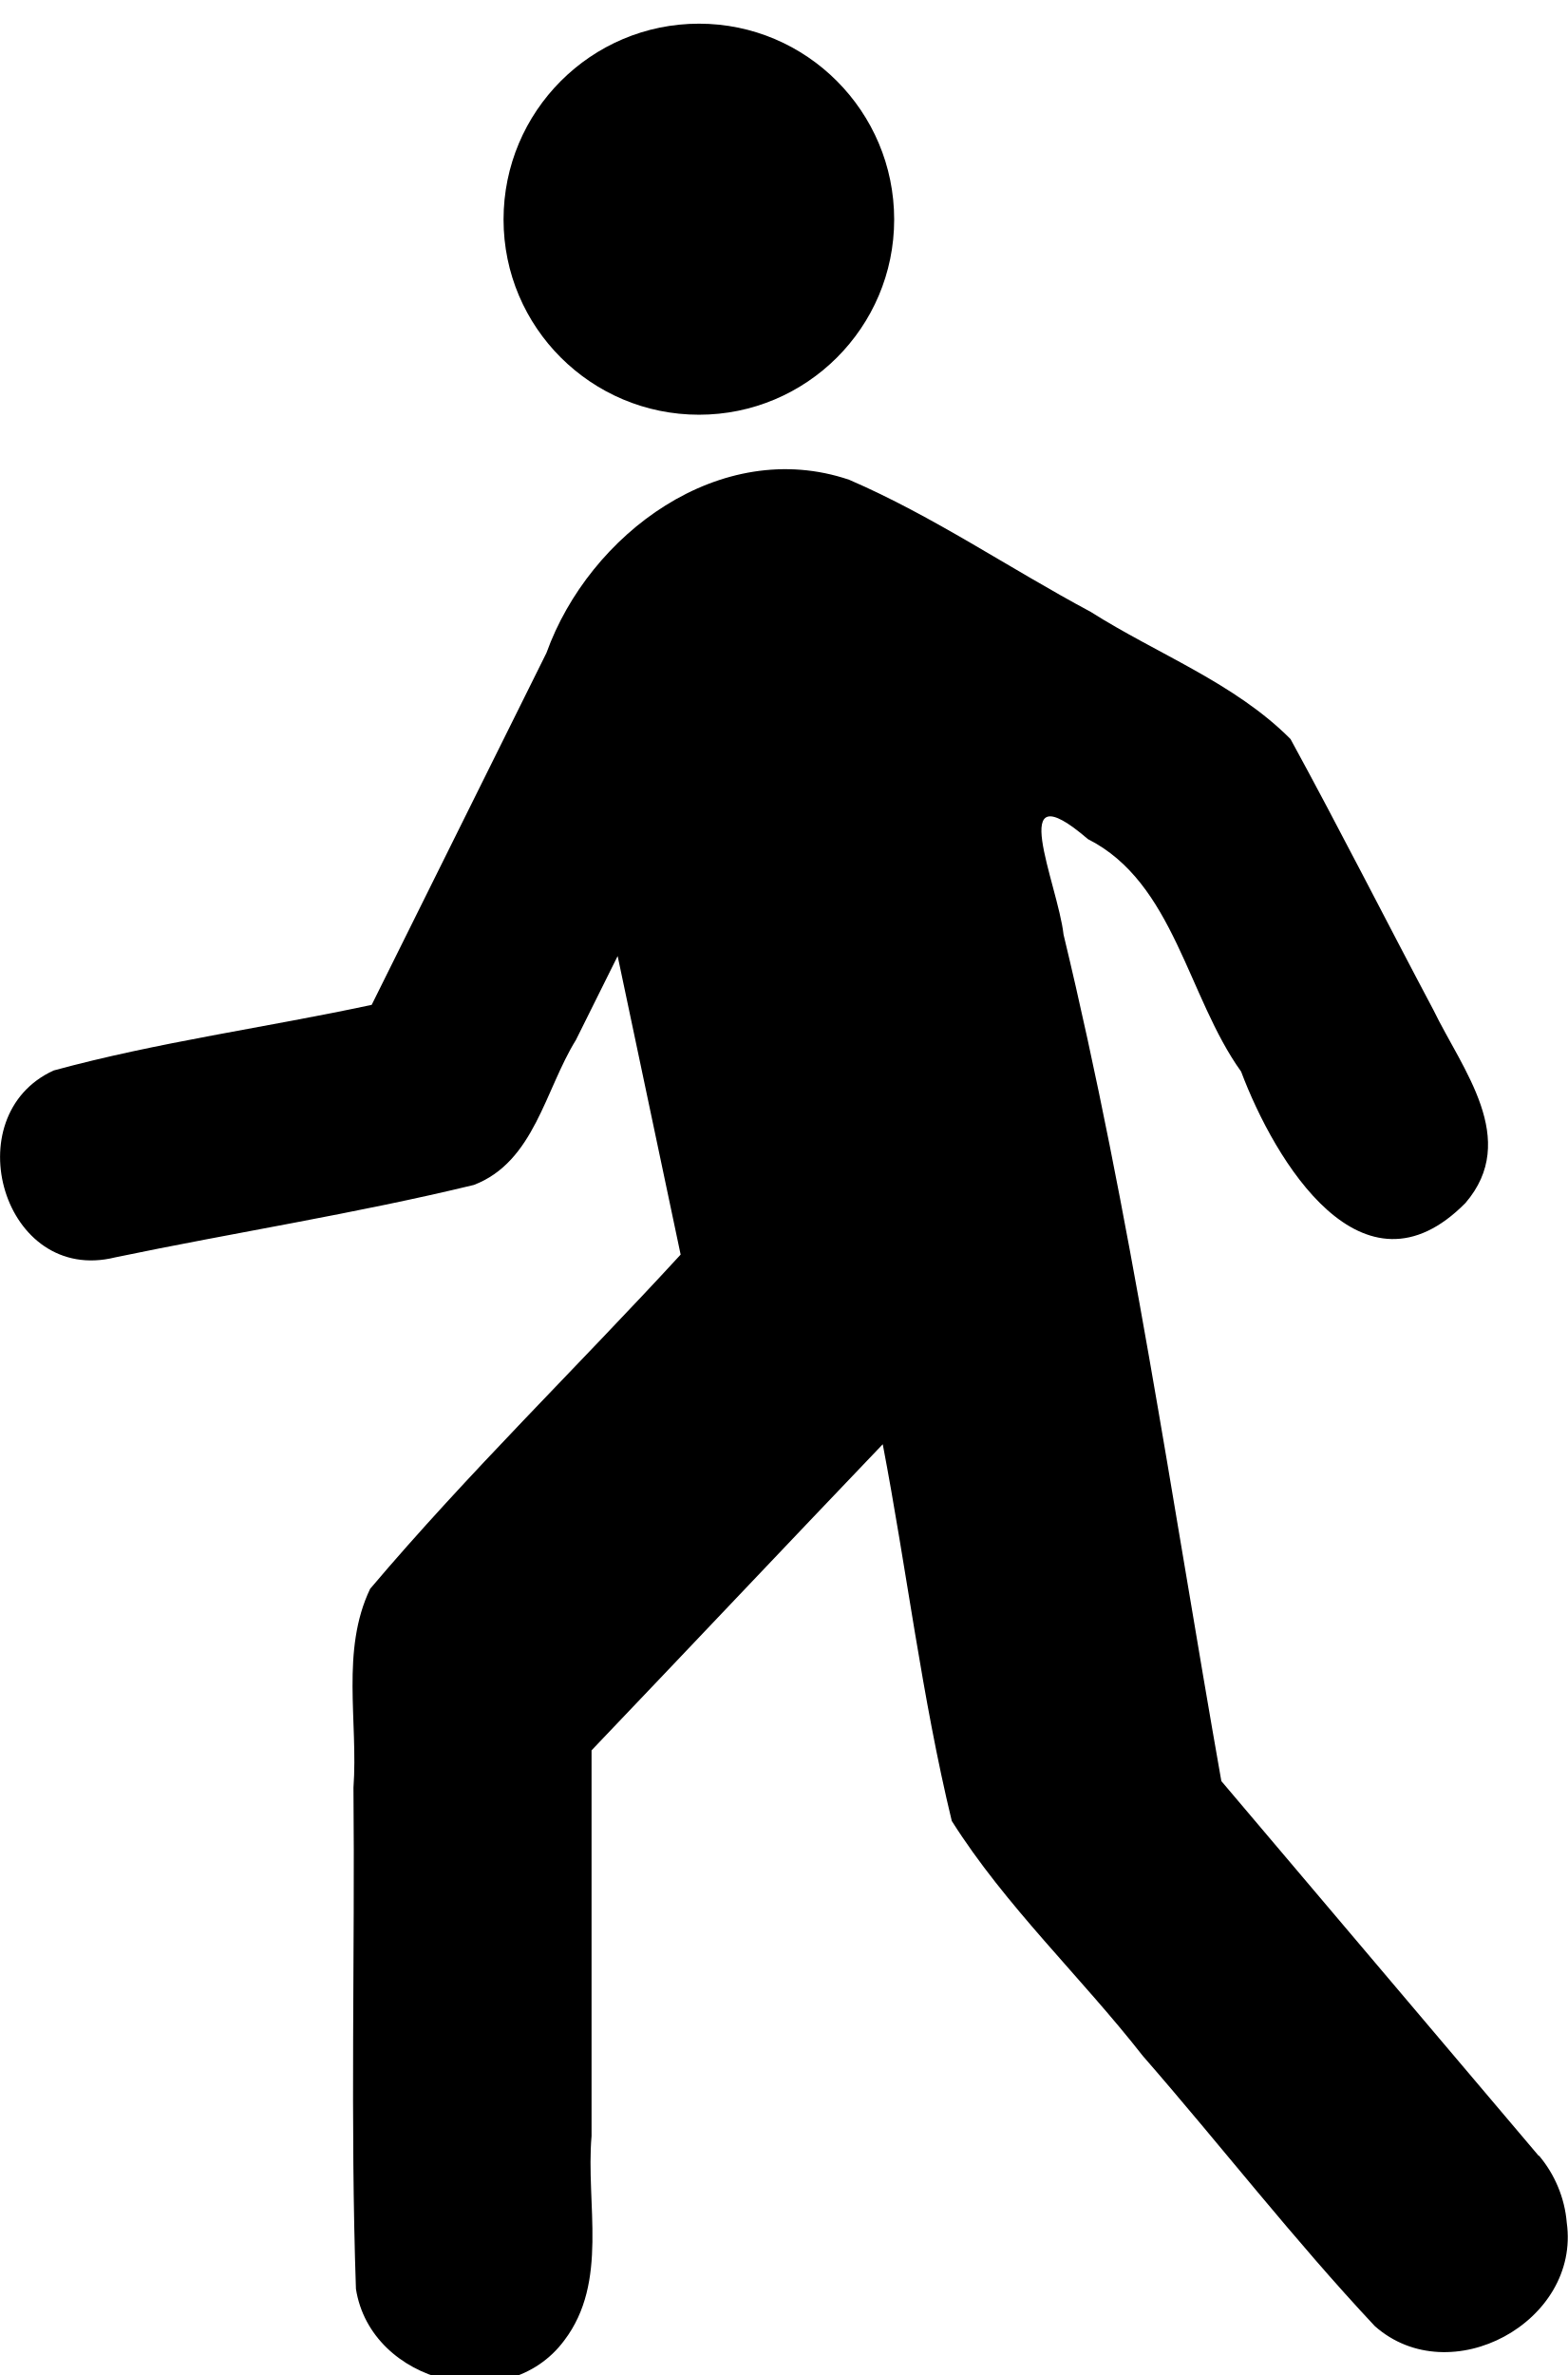
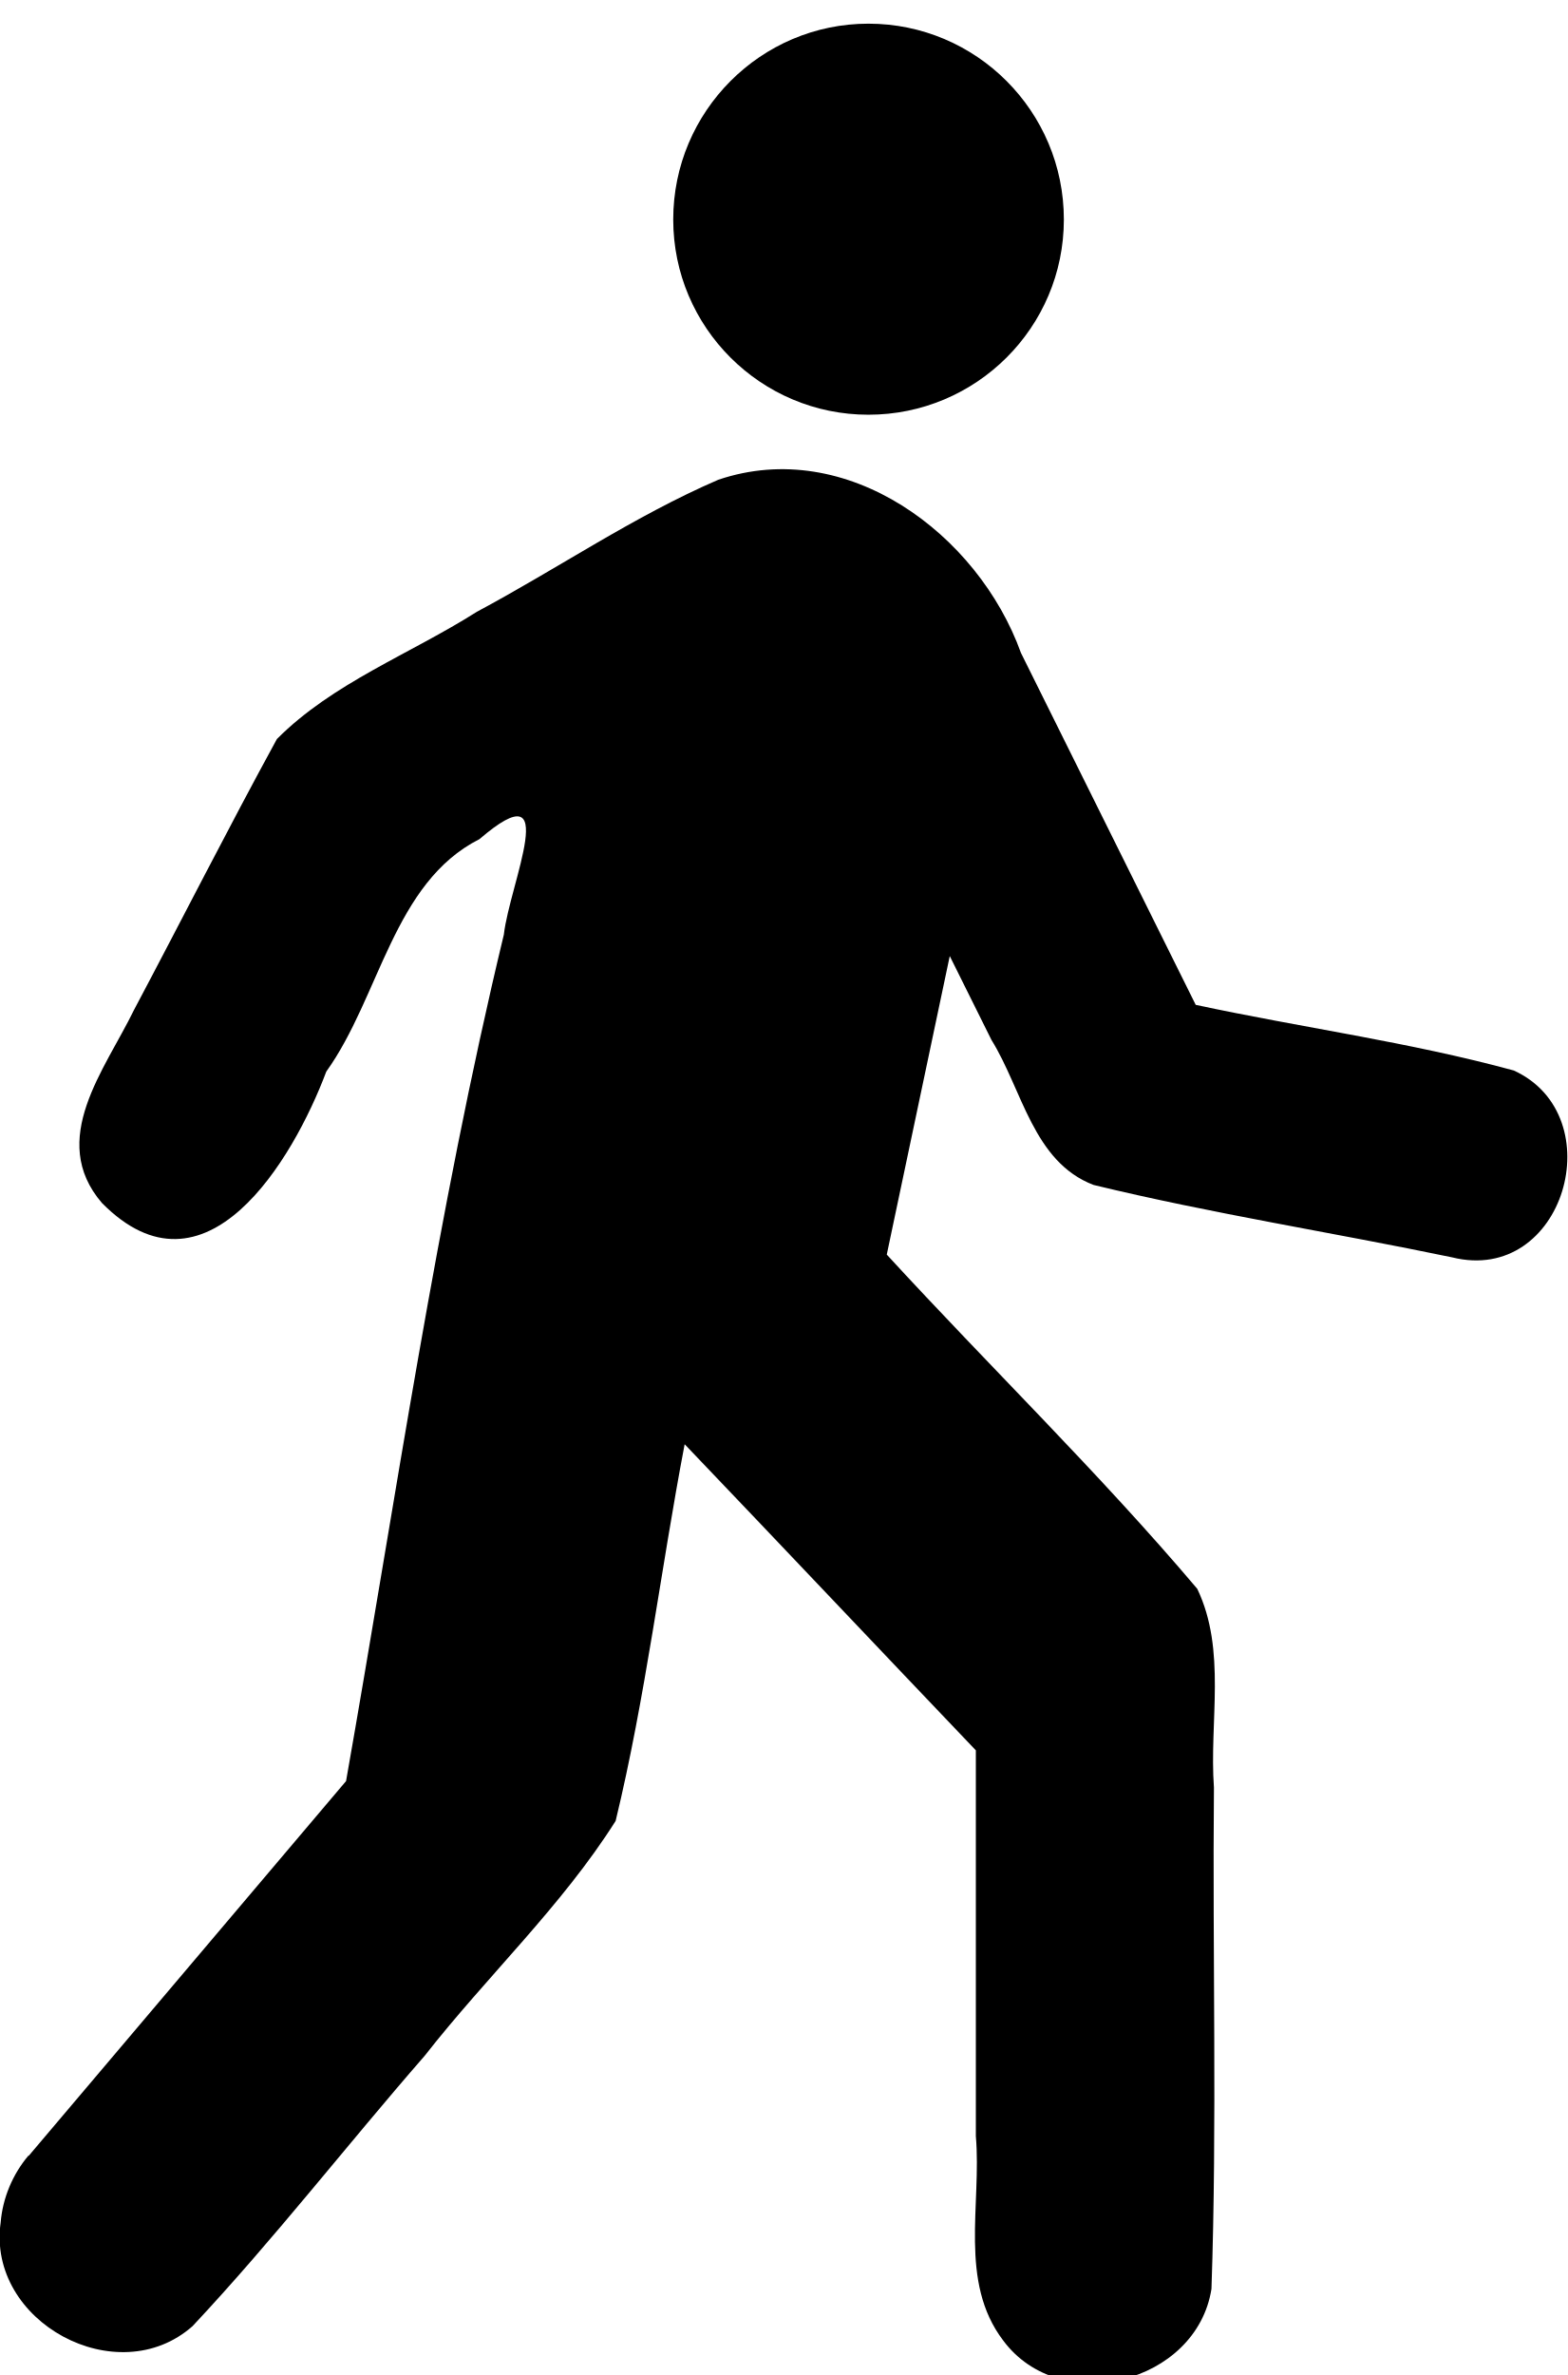
<svg xmlns="http://www.w3.org/2000/svg" version="1.0" id="Layer_1" x="0px" y="0px" width="9.968" height="15.1" viewBox="-0.258 -0.548 19.193 19.325" xml:space="preserve">
  <defs id="defs16" />
  <g id="g2398" transform="matrix(1.890678,0,0,1.890678,-50.90868,-106.8193)">
-     <path id="path13" d="m 36.755,67.588 c -0.685,-0.809 -1.37,-1.618 -2.055,-2.426 -0.323,-1.83 -0.586,-3.672 -1.022,-5.481 -0.037,-0.329 -0.384,-1.083 0.158,-0.618 0.558,0.282 0.644,1.02 0.992,1.505 0.217,0.577 0.785,1.527 1.453,0.851 0.353,-0.411 -0.02,-0.864 -0.207,-1.249 -0.31,-0.584 -0.609,-1.175 -0.926,-1.755 -0.362,-0.364 -0.863,-0.55 -1.295,-0.824 -0.524,-0.28 -1.019,-0.62 -1.564,-0.855 -0.833,-0.282 -1.683,0.351 -1.96,1.121 -0.377,0.76 -0.755,1.519 -1.132,2.279 -0.685,0.147 -1.385,0.241 -2.06,0.425 -0.641,0.293 -0.327,1.39 0.399,1.21 0.773,-0.161 1.556,-0.283 2.323,-0.469 0.391,-0.15 0.46,-0.615 0.661,-0.939 0.09,-0.181 0.18,-0.362 0.27,-0.543 0.136,0.644 0.272,1.289 0.408,1.933 -0.666,0.725 -1.376,1.414 -2.011,2.164 -0.191,0.399 -0.077,0.859 -0.108,1.287 0.01,1.082 -0.021,2.166 0.016,3.246 0.096,0.613 0.978,0.834 1.349,0.334 0.289,-0.38 0.139,-0.881 0.177,-1.323 0,-0.833 0,-1.666 0,-2.498 0.63,-0.66 1.256,-1.323 1.886,-1.982 0.155,0.811 0.253,1.637 0.447,2.439 0.348,0.551 0.835,1.007 1.237,1.521 0.505,0.579 0.978,1.19 1.503,1.75 0.487,0.431 1.334,-0.027 1.243,-0.671 -0.013,-0.158 -0.077,-0.311 -0.179,-0.432 z M 31.317,56.315 c 0.696,0 1.264,-0.565 1.264,-1.264 0,-0.7 -0.568,-1.268 -1.264,-1.268 -0.699,0 -1.266,0.568 -1.266,1.268 0,0.699 0.568,1.264 1.266,1.264 z" />
+     <path id="path13" d="m 26.976,67.588 c 0.685,-0.809 1.37,-1.618 2.055,-2.426 0.323,-1.83 0.586,-3.672 1.022,-5.481 0.037,-0.329 0.384,-1.083 -0.158,-0.618 -0.558,0.282 -0.644,1.02 -0.992,1.505 -0.217,0.577 -0.785,1.527 -1.453,0.851 -0.353,-0.411 0.02,-0.864 0.207,-1.249 0.31,-0.584 0.609,-1.175 0.926,-1.755 0.362,-0.364 0.863,-0.55 1.295,-0.824 0.524,-0.28 1.019,-0.62 1.564,-0.855 0.833,-0.282 1.683,0.351 1.96,1.121 0.377,0.76 0.755,1.519 1.132,2.279 0.685,0.147 1.385,0.241 2.06,0.425 0.641,0.293 0.327,1.39 -0.399,1.21 -0.773,-0.161 -1.556,-0.283 -2.323,-0.469 -0.391,-0.15 -0.46,-0.615 -0.661,-0.939 -0.09,-0.181 -0.18,-0.362 -0.27,-0.543 -0.136,0.644 -0.272,1.289 -0.408,1.933 0.666,0.725 1.376,1.414 2.011,2.164 0.191,0.399 0.077,0.859 0.108,1.287 -0.01,1.082 0.021,2.166 -0.016,3.246 -0.096,0.613 -0.978,0.834 -1.349,0.334 -0.289,-0.38 -0.139,-0.881 -0.177,-1.323 0,-0.833 0,-1.666 0,-2.498 -0.63,-0.66 -1.256,-1.323 -1.886,-1.982 -0.155,0.811 -0.253,1.637 -0.447,2.439 -0.348,0.551 -0.835,1.007 -1.237,1.521 -0.505,0.579 -0.978,1.19 -1.503,1.75 -0.487,0.431 -1.334,-0.027 -1.243,-0.671 0.013,-0.158 0.077,-0.311 0.179,-0.432 z m 5.438,-11.273 c -0.696,0 -1.264,-0.565 -1.264,-1.264 0,-0.7 0.568,-1.268 1.264,-1.268 0.699,0 1.266,0.568 1.266,1.268 0,0.699 -0.568,1.264 -1.266,1.264 z" />
  </g>
</svg>
